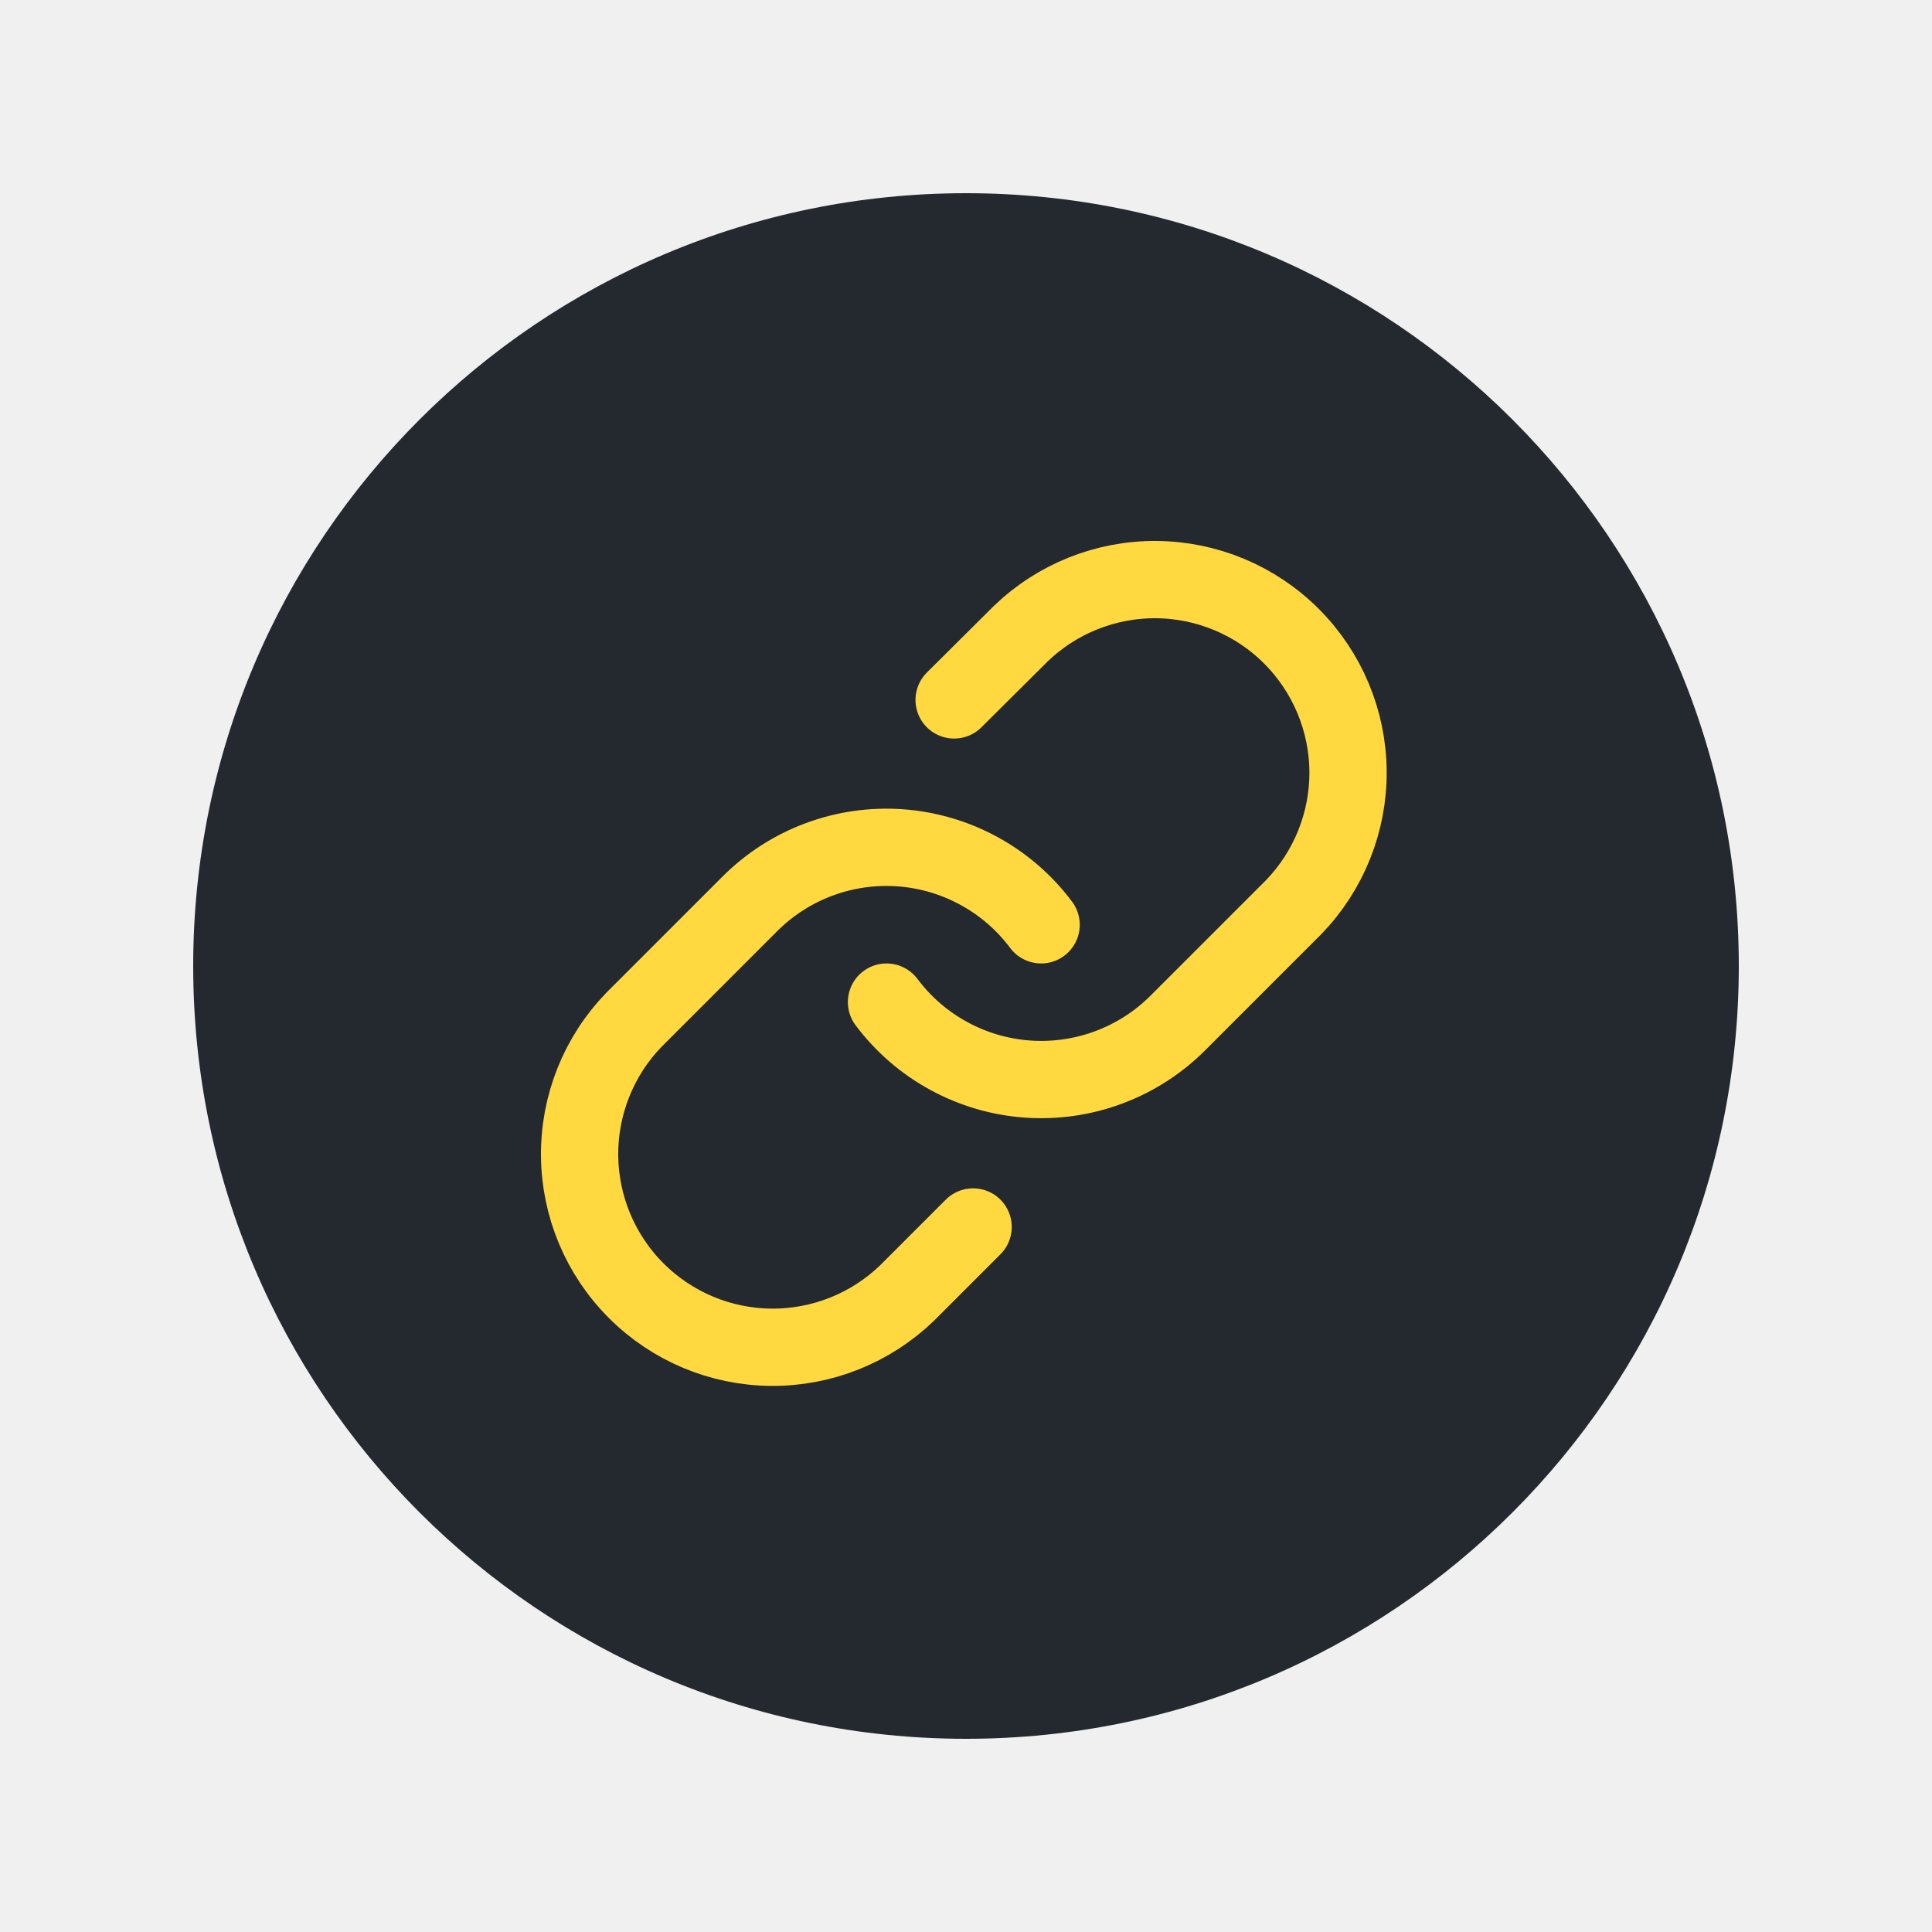
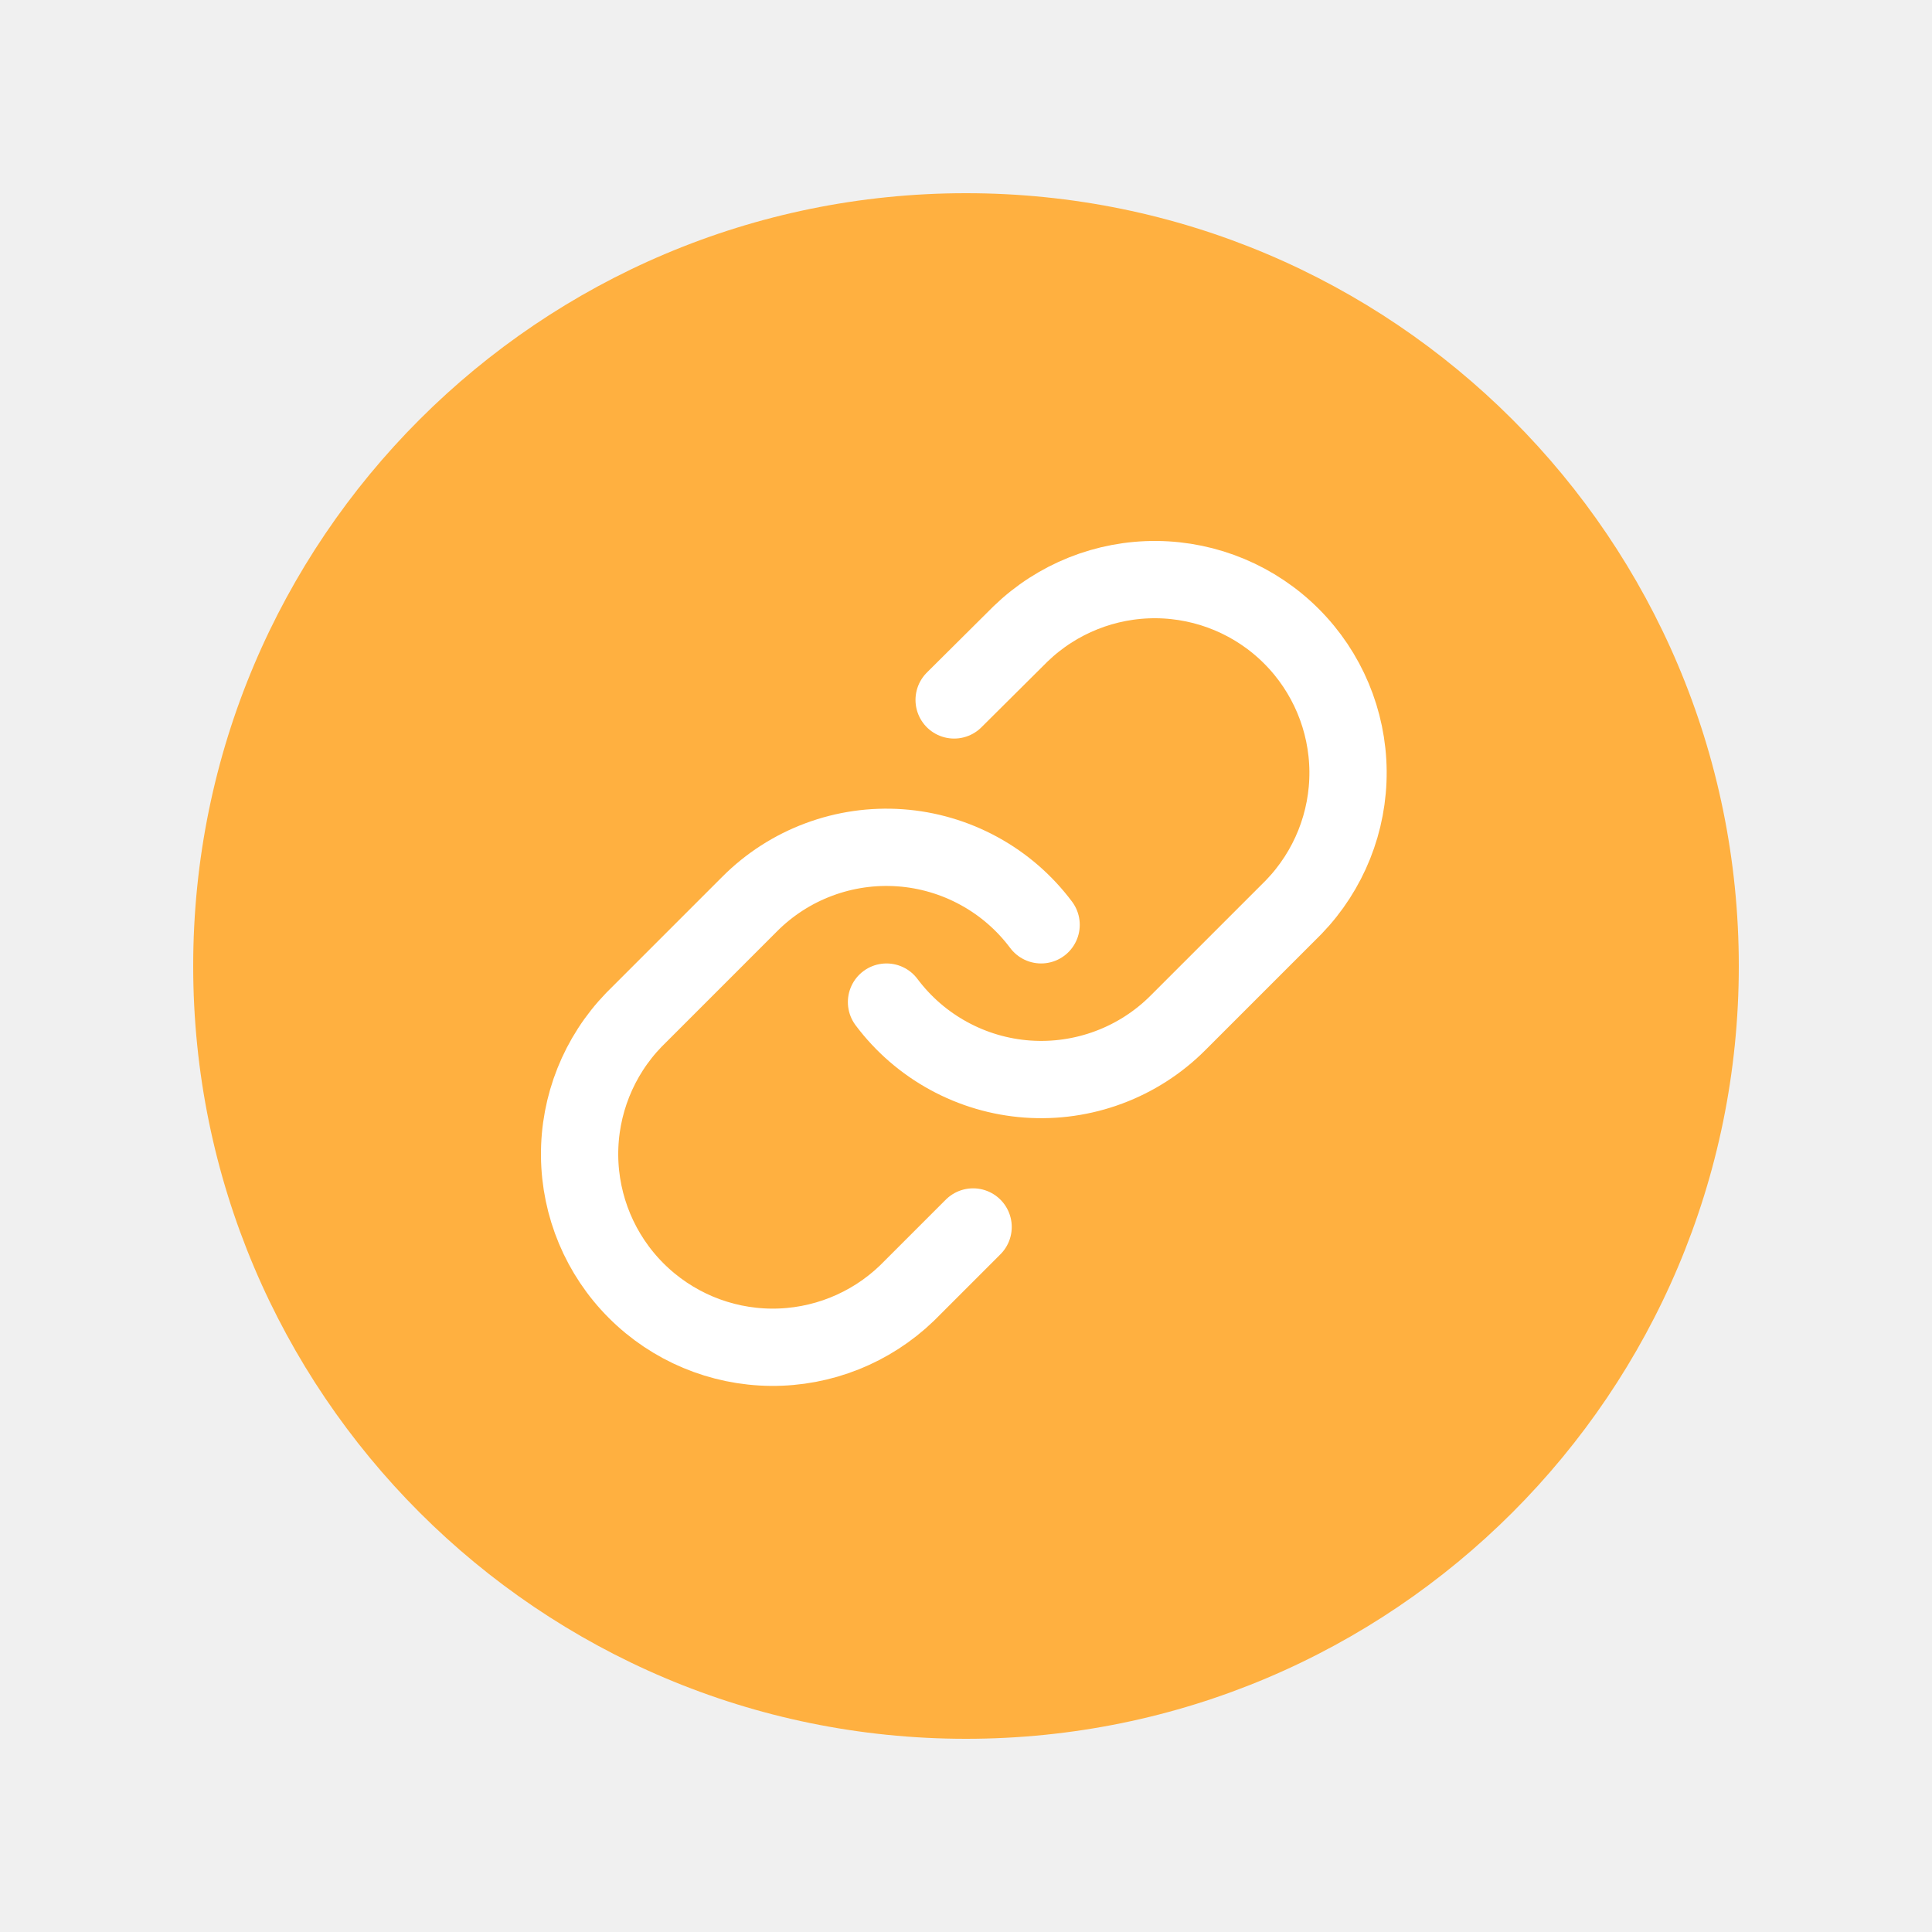
<svg xmlns="http://www.w3.org/2000/svg" width="50" height="50" viewBox="0 0 50 50" fill="none">
-   <circle cx="25" cy="25" r="20" fill="#242930" />
-   <path d="M22.943 25.934C23.373 26.508 23.921 26.983 24.55 27.326C25.179 27.67 25.875 27.875 26.59 27.926C27.305 27.977 28.023 27.874 28.695 27.623C29.366 27.373 29.977 26.981 30.483 26.474L33.483 23.474C34.394 22.53 34.898 21.267 34.887 19.957C34.875 18.646 34.349 17.392 33.422 16.465C32.495 15.537 31.241 15.012 29.93 15C28.619 14.989 27.356 15.493 26.413 16.404L24.693 18.114" stroke="#FFD93F" stroke-width="2" stroke-linecap="round" stroke-linejoin="round" />
-   <path d="M26.944 23.934C26.514 23.359 25.966 22.884 25.337 22.541C24.708 22.197 24.012 21.992 23.297 21.941C22.582 21.89 21.864 21.993 21.192 22.244C20.52 22.494 19.91 22.887 19.404 23.394L16.404 26.394C15.493 27.337 14.989 28.6 15 29.911C15.012 31.222 15.537 32.476 16.465 33.403C17.392 34.33 18.646 34.856 19.957 34.867C21.267 34.878 22.53 34.374 23.474 33.464L25.184 31.754" stroke="#FFD93F" stroke-width="2" stroke-linecap="round" stroke-linejoin="round" />
+   <circle cx="25" cy="25" r="20" fill="#FFB040" />
+   <path d="M22.943 25.934C23.373 26.508 23.921 26.983 24.55 27.326C25.179 27.67 25.875 27.875 26.59 27.926C27.305 27.977 28.023 27.874 28.695 27.623C29.366 27.373 29.977 26.981 30.483 26.474L33.483 23.474C34.394 22.53 34.898 21.267 34.887 19.957C34.875 18.646 34.349 17.392 33.422 16.465C32.495 15.537 31.241 15.012 29.93 15C28.619 14.989 27.356 15.493 26.413 16.404L24.693 18.114" stroke="white" stroke-width="2" stroke-linecap="round" stroke-linejoin="round" />
+   <path d="M26.944 23.934C26.514 23.359 25.966 22.884 25.337 22.541C24.708 22.197 24.012 21.992 23.297 21.941C22.582 21.89 21.864 21.993 21.192 22.244C20.52 22.494 19.91 22.887 19.404 23.394L16.404 26.394C15.493 27.337 14.989 28.6 15 29.911C15.012 31.222 15.537 32.476 16.465 33.403C17.392 34.33 18.646 34.856 19.957 34.867C21.267 34.878 22.53 34.374 23.474 33.464L25.184 31.754" stroke="white" stroke-width="2" stroke-linecap="round" stroke-linejoin="round" />
</svg>
